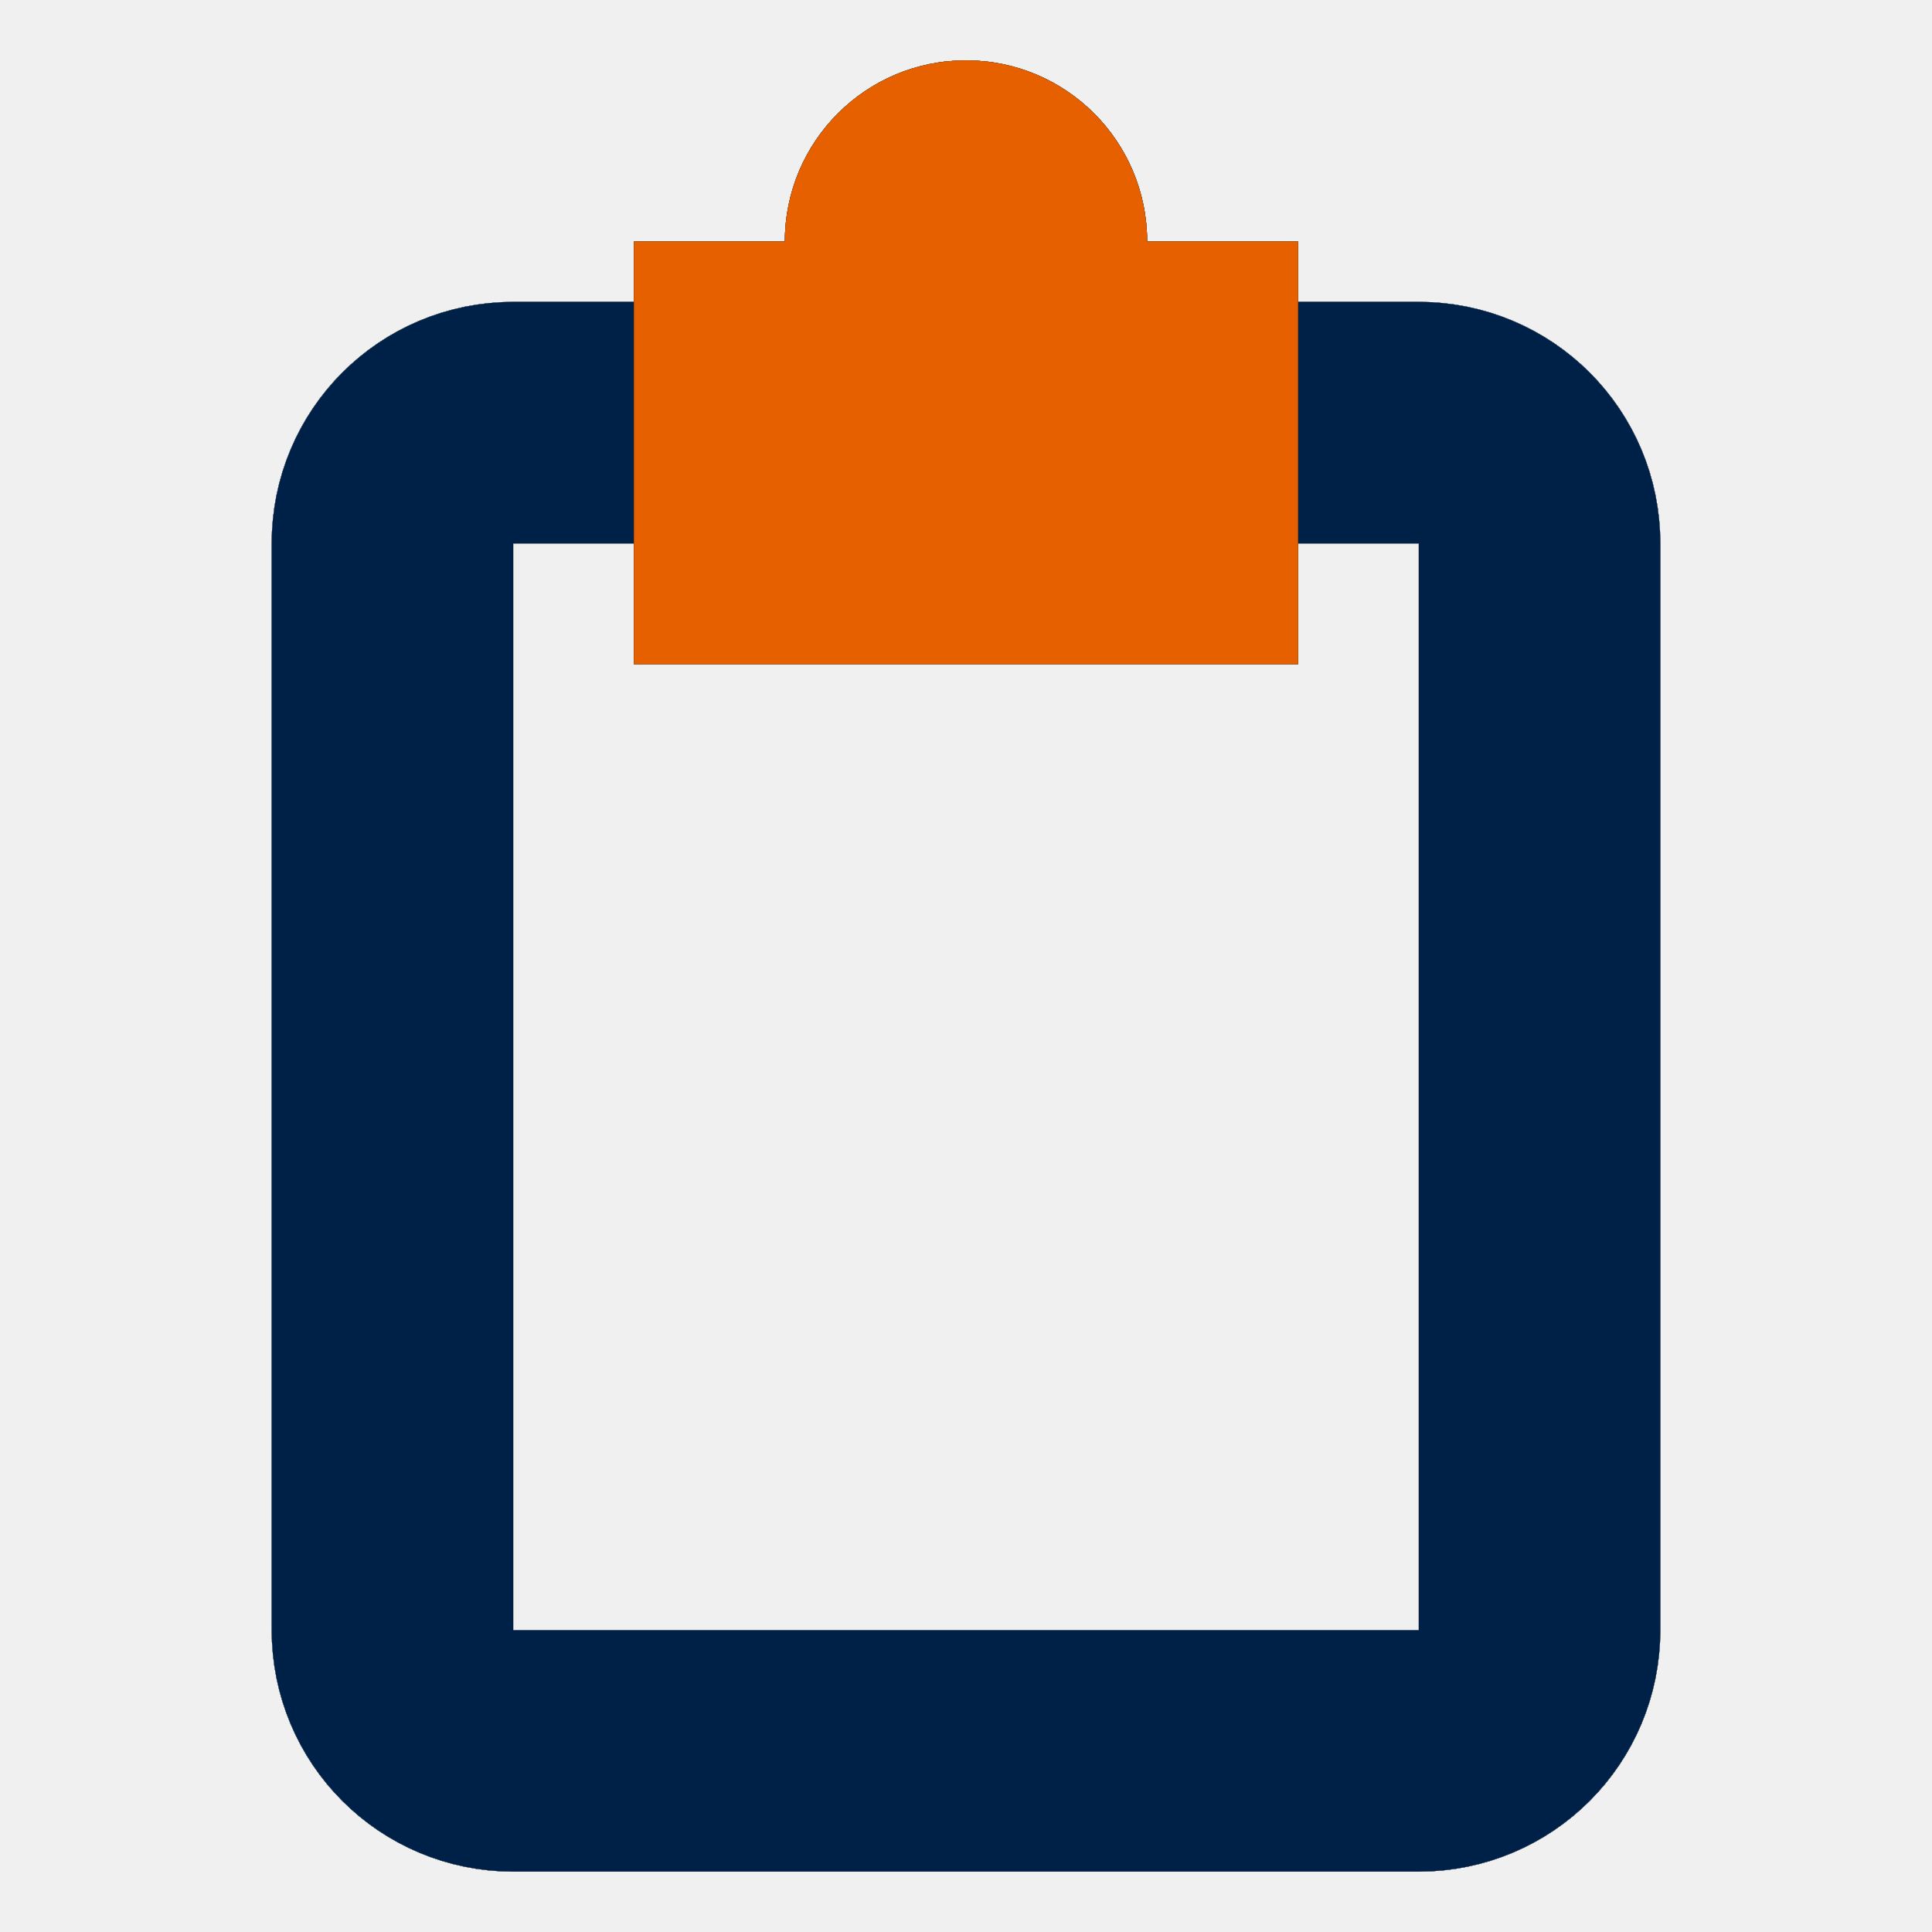
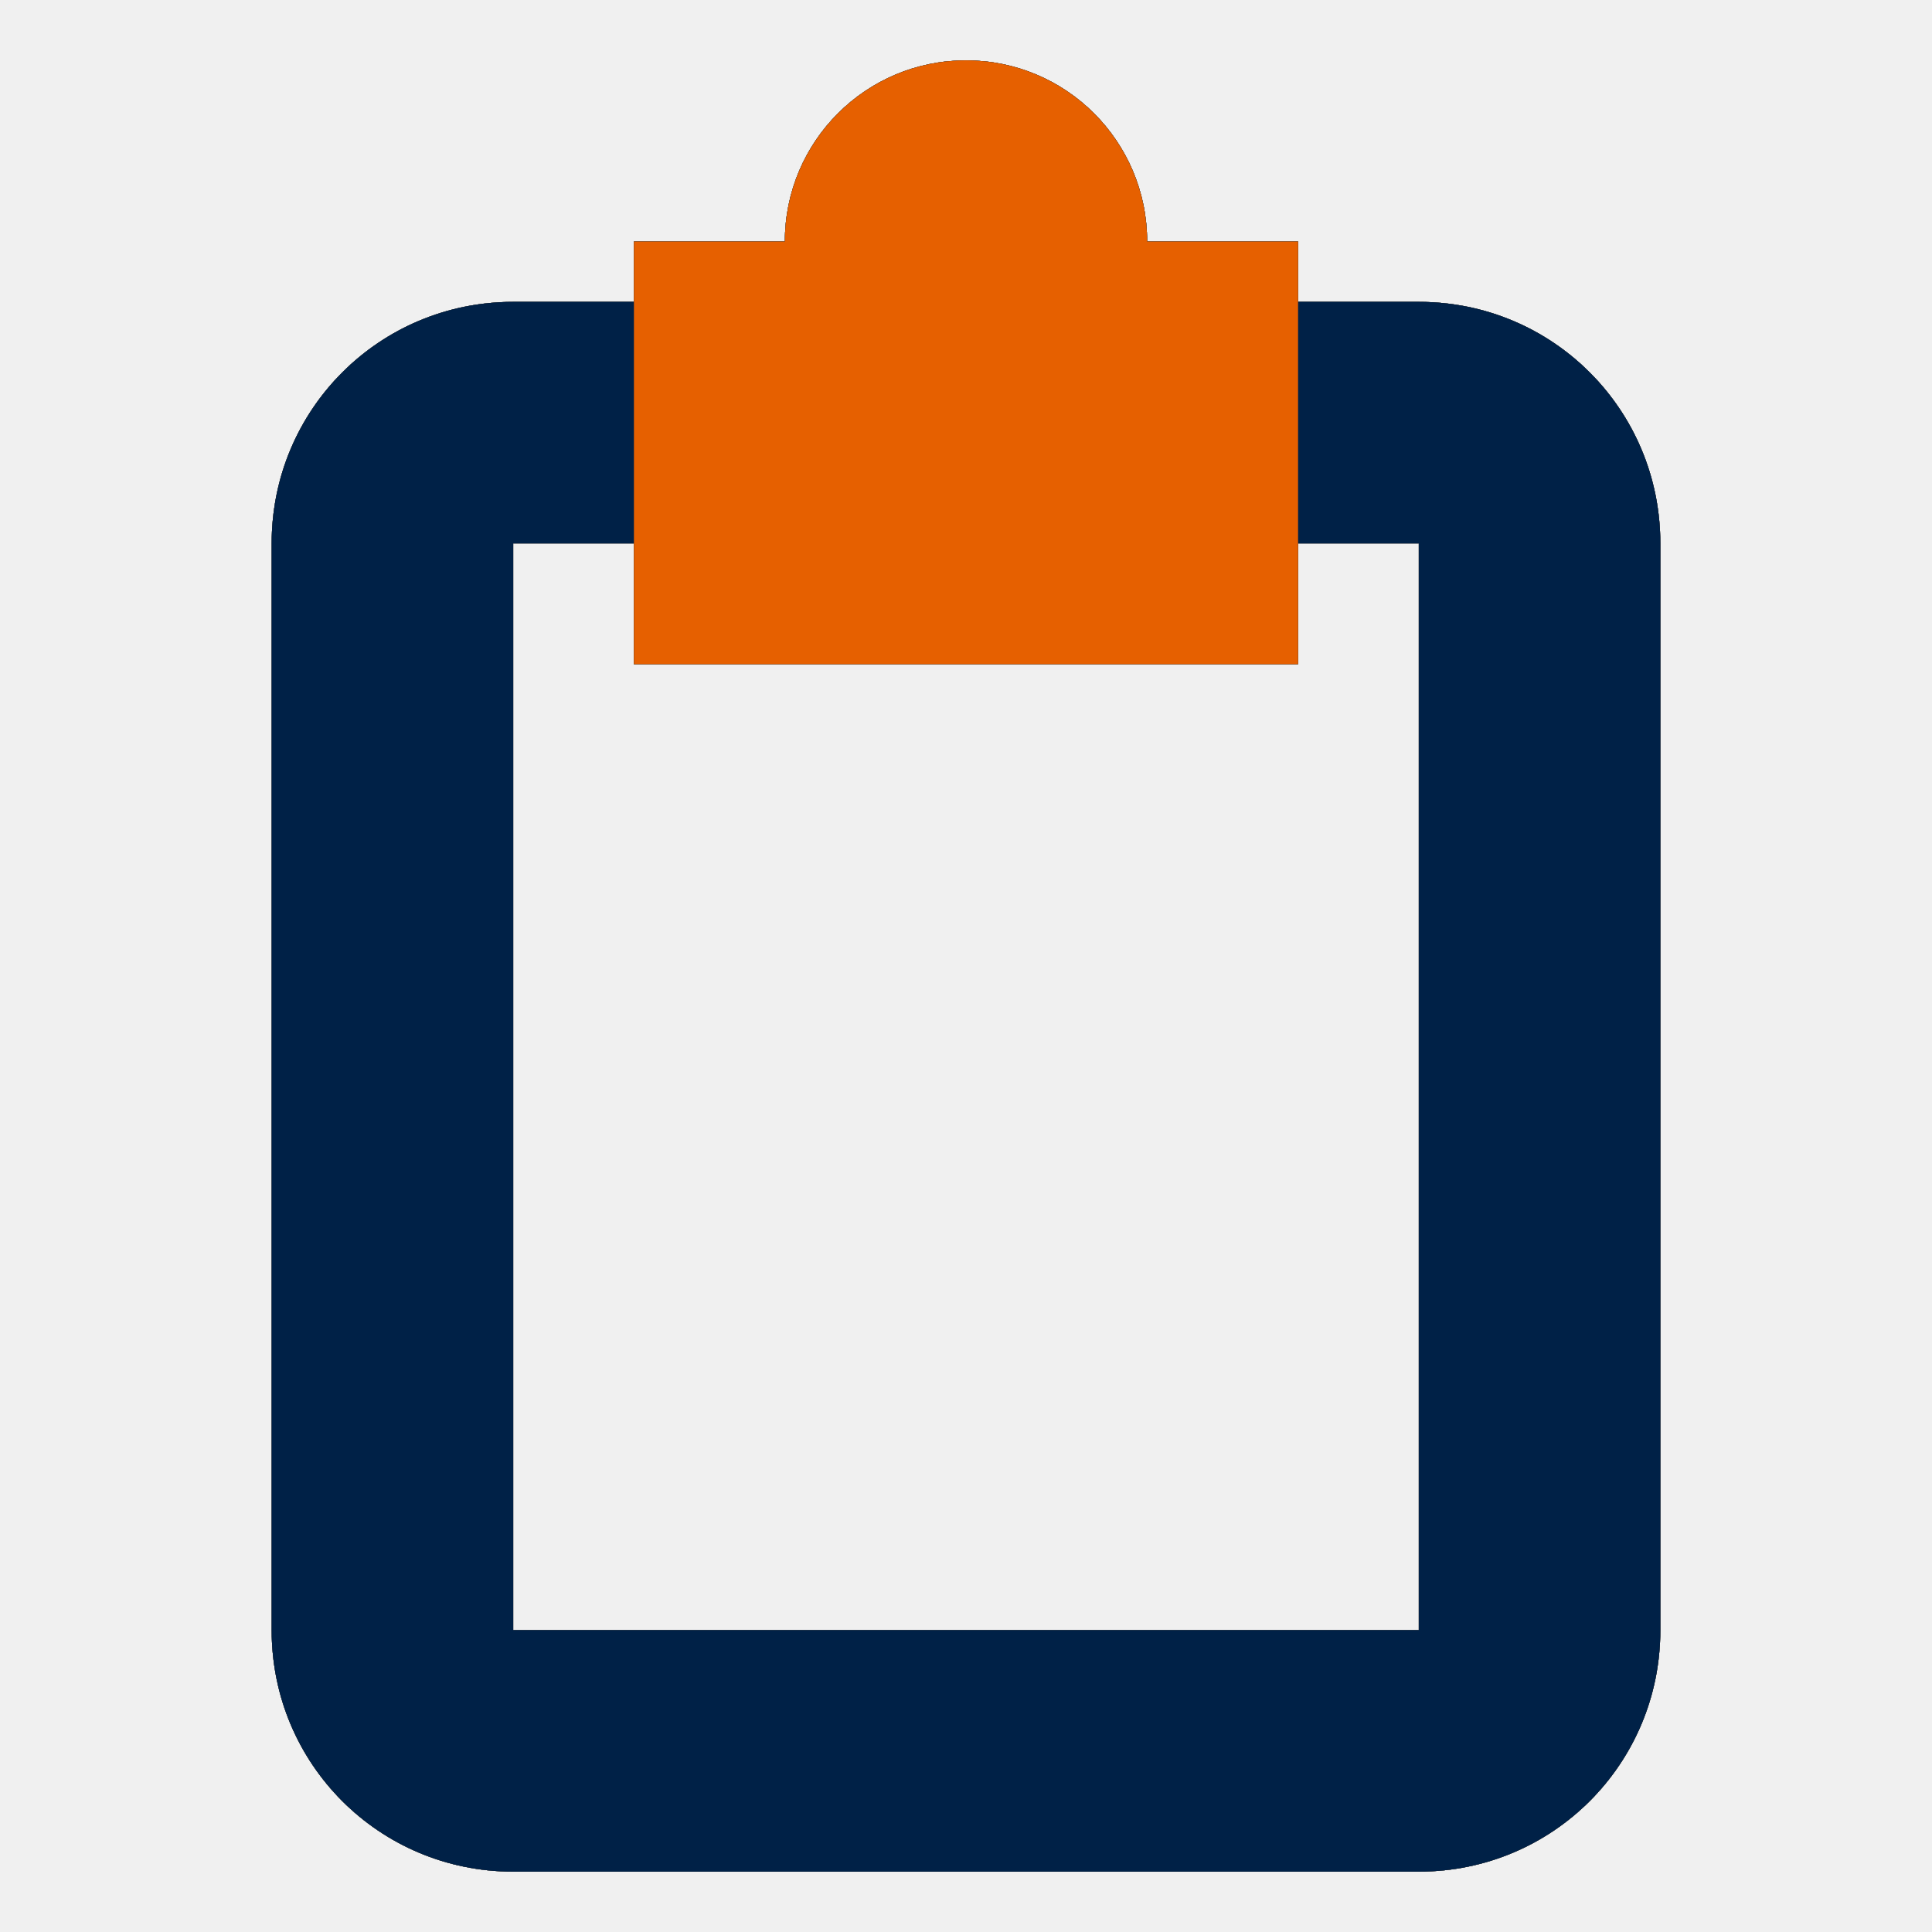
<svg xmlns="http://www.w3.org/2000/svg" height="128" width="128" viewBox="0 0 128 128">
  <style>
    g:not(#color):not(:target),
    g:target ~ #color {
      display: none;
    }
  </style>
  <symbol id="board">
-     <path stroke-width="16" fill="none" d="m 34,28 h 60 c 4.432,0 8,3.568 8,8 v 72 c 0,4.432 -3.568,8 -8,8              H 34 c -4.432,0 -8,-3.568 -8,-8 V 36 c 0,-4.432 3.568,-8 8,-8 z" />
+     <path d="M 34 20 C 25.136 20 18 27.136 18 36              L 18 108 C 18 116.864 25.136 124 34 124              L 94 124 C 102.864 124 110 116.864 110 108              L 110 36 C 110 27.136 102.864 20 94 20 L 34 20 z              M 34 36 L 94 36 L 94 108 L 34 108 L 34 36 z" />
  </symbol>
  <symbol id="clip">
    <path d="M 64 4 A 12 12 0 0 0 52 16 L 42 16 L 42 44 L 86 44 L 86 16 L 76 16              A 12 12 0 0 0 64 4 z" />
  </symbol>
+   <symbol id="outline">
+     <path d="M 64,4 A 12,12 0 0 0 52,16 H 42 V 44 H 86 V 16 H 76              A 12,12 0 0 0 64,4 Z              M 34,20 c -8.864,0 -16,7.136 -16,16              v 72 c 0,8.864 7.136,16 16,16 h 60 c 8.864,0 16,-7.136 16,-16              V 36 c 0,-8.864 -7.136,-16 -16,-16 z              m 0,16 h 60 v 72 H 34 Z" />
+   </symbol>
  <g id="context">
-     <use href="#board" stroke="context-fill" stroke-opacity="context-fill-opacity" />
-     <use href="#clip" fill="context-fill" fill-opacity="context-fill-opacity" />
+     <use href="#outline" fill="context-fill" fill-opacity="context-fill-opacity" />
  </g>
-   <g id="photon_gray_90">
-     <use href="#board" stroke="#0C0C0D" stroke-opacity="0.8" />
-     <use href="#clip" fill="#0C0C0D" fill-opacity="0.8" />
+   <g id="dark">
+     <use href="#outline" fill="#0C0C0D" fill-opacity="0.8" />
  </g>
-   <g id="photon_gray_10">
-     <use href="#board" stroke="#F9F9FA" stroke-opacity="0.8" />
-     <use href="#clip" fill="#F9F9FA" fill-opacity="0.8" />
+   <g id="light">
+     <use href="#outline" fill="#F9F9FA" fill-opacity="0.8" />
  </g>
  <g id="black">
-     <use href="#board" stroke="#000" />
-     <use href="#clip" fill="#000" />
+     <use href="#outline" fill="#000" />
  </g>
  <g id="neutral">
-     <use href="#board" stroke="#808080" />
-     <use href="#clip" fill="#808080" />
+     <use href="#outline" fill="#808080" />
  </g>
  <g id="gray">
-     <use href="#board" stroke="#4C4C4C" />
-     <use href="#clip" fill="#4C4C4C" />
+     <use href="#outline" fill="#4C4C4C" />
  </g>
  <g id="white">
-     <use href="#board" stroke="#FFF" />
-     <use href="#clip" fill="#FFF" />
+     <use href="#outline" fill="#FFF" />
  </g>
  <g id="off">
-     <use href="#board" stroke="ButtonShadow" />
-     <use href="#clip" fill="ButtonShadow" />
+     <use href="#outline" fill="ButtonShadow" />
  </g>
  <g id="color">
-     <use href="#board" stroke="#002147" />
+     <use href="#board" fill="#002147" />
    <use href="#clip" fill="#E66000" />
  </g>
</svg>
